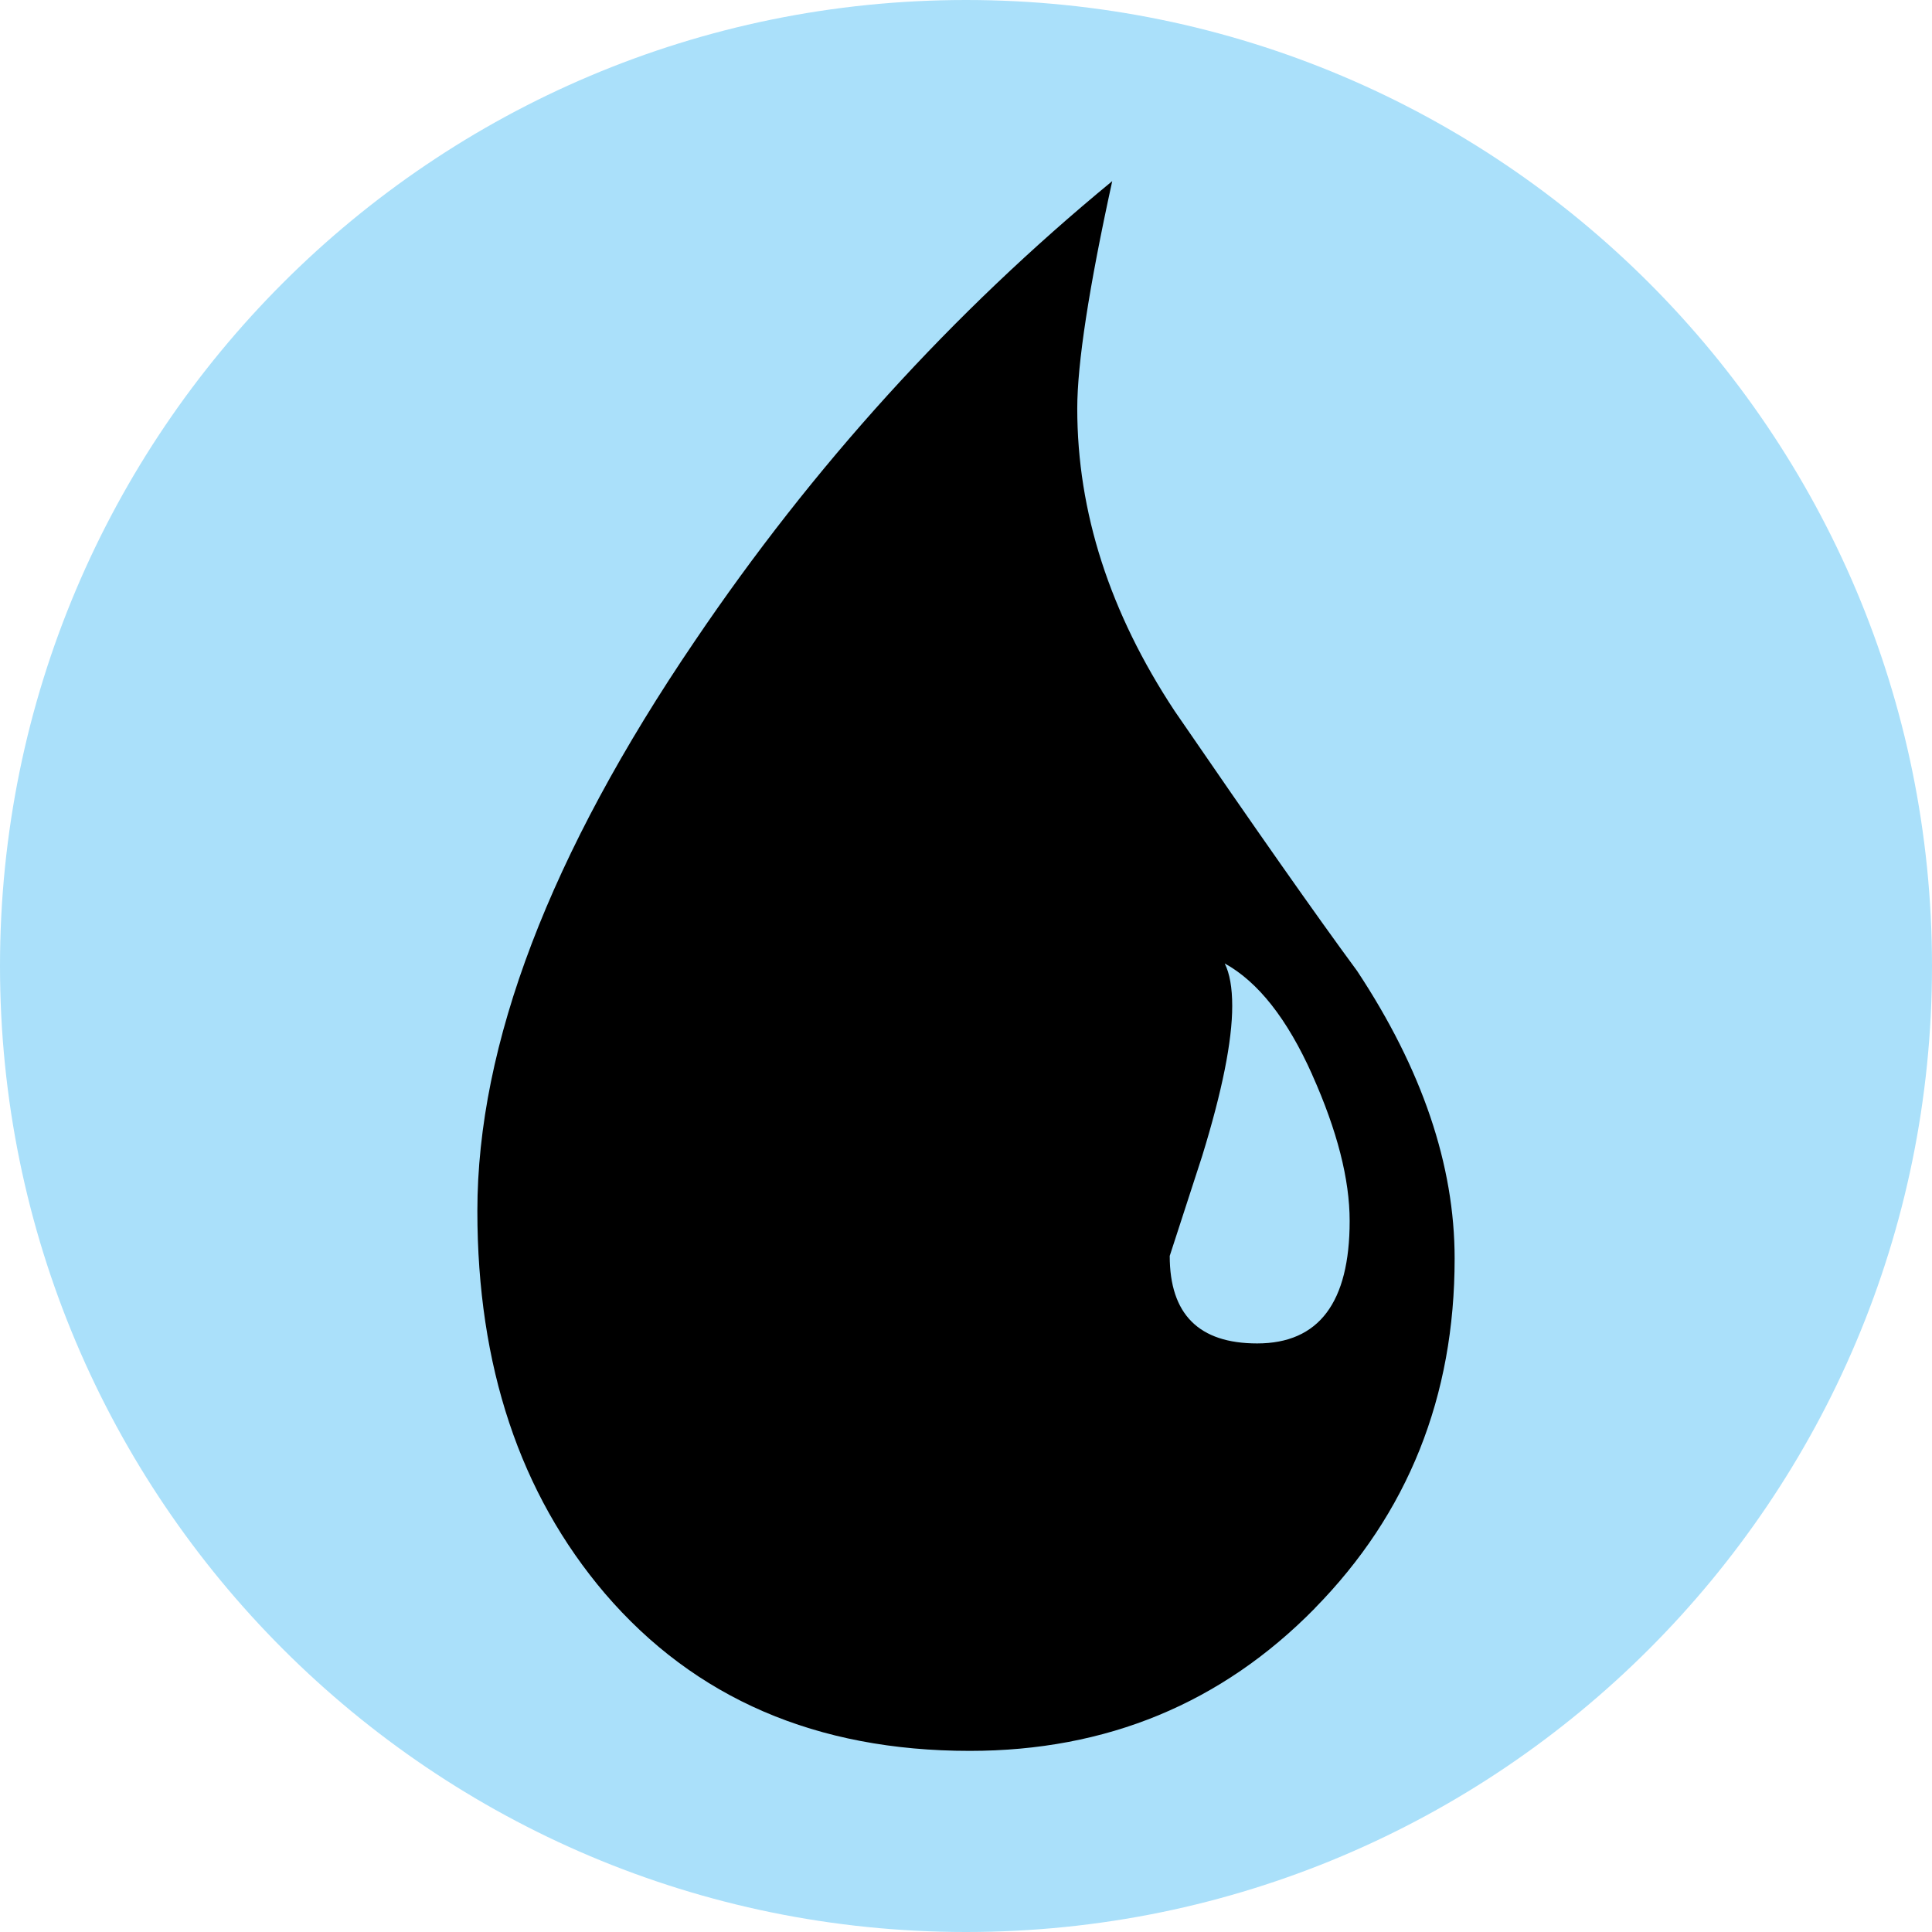
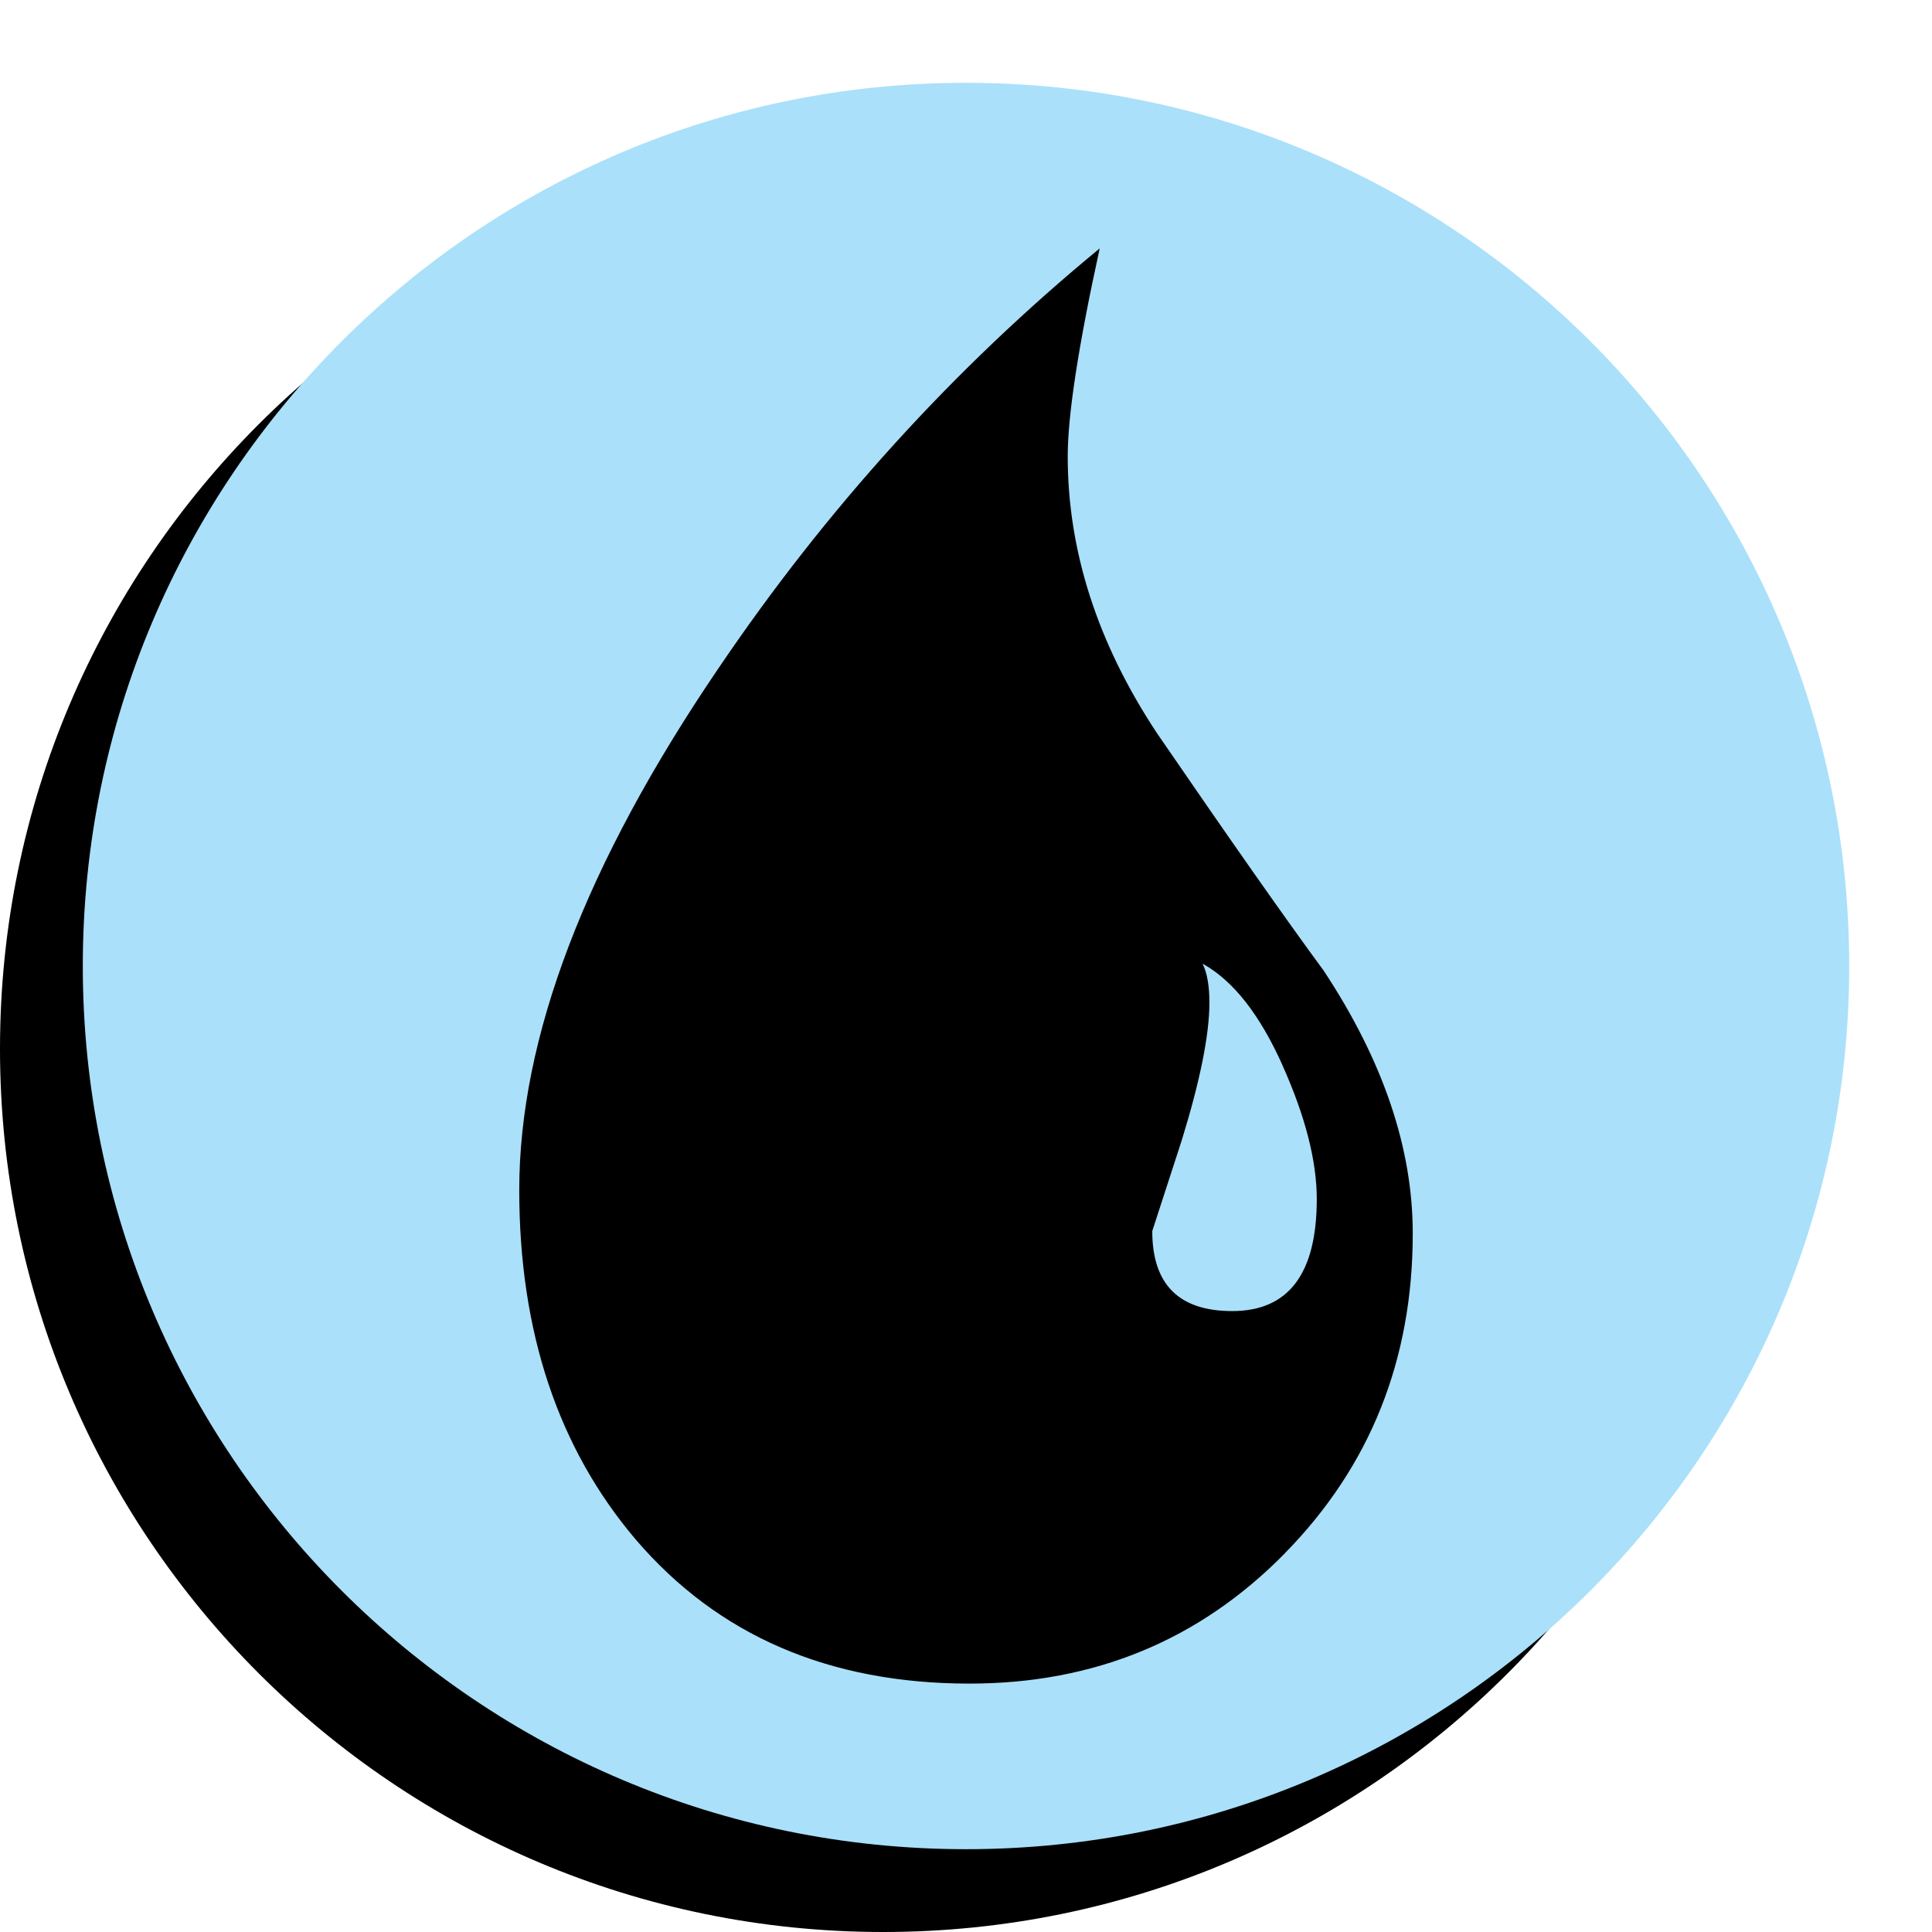
- <svg xmlns="http://www.w3.org/2000/svg" viewBox="0 0 32 32">
+ <svg xmlns="http://www.w3.org/2000/svg" viewBox="-1.5 -1.5 35 35">
+   <circle cx="14.5" cy="17.5" fill="black" r="16" stroke="none" />
  <circle cx="16" cy="16" fill="#aae0fa" r="16" stroke="none" />
  <svg height="26" viewBox="0 0 32 32" width="26" x="3" y="3">
    <path d="M23.11,29.095 c-1.903,1.937,-4.248,2.905,-7.033,2.905,-3.126,0,-5.605,-1.07,-7.439,-3.21,-1.733,-2.038,-2.599,-4.637,-2.599,-7.795,0,-3.397,1.478,-7.271,4.433,-11.62,2.411,-3.566,5.248,-6.692,8.509,-9.375,-0.476,2.175,-0.713,3.72,-0.713,4.637,0,2.107,0.662,4.162,1.986,6.166,1.631,2.378,2.87,4.145,3.72,5.299,1.325,2.005,1.987,3.958,1.987,5.859,0.001,2.82,-0.951,5.198,-2.852,7.133 z M23.058,18.216 c-0.509,-1.138,-1.104,-1.893,-1.784,-2.268,0.102,0.204,0.153,0.493,0.153,0.867,0,0.714,-0.204,1.732,-0.612,3.057 l-0.662,2.038 c0,1.189,0.593,1.784,1.783,1.784,1.256,0,1.885,-0.833,1.885,-2.497,0,-0.848,-0.254,-1.842,-0.764,-2.981 z" />
  </svg>
</svg>
